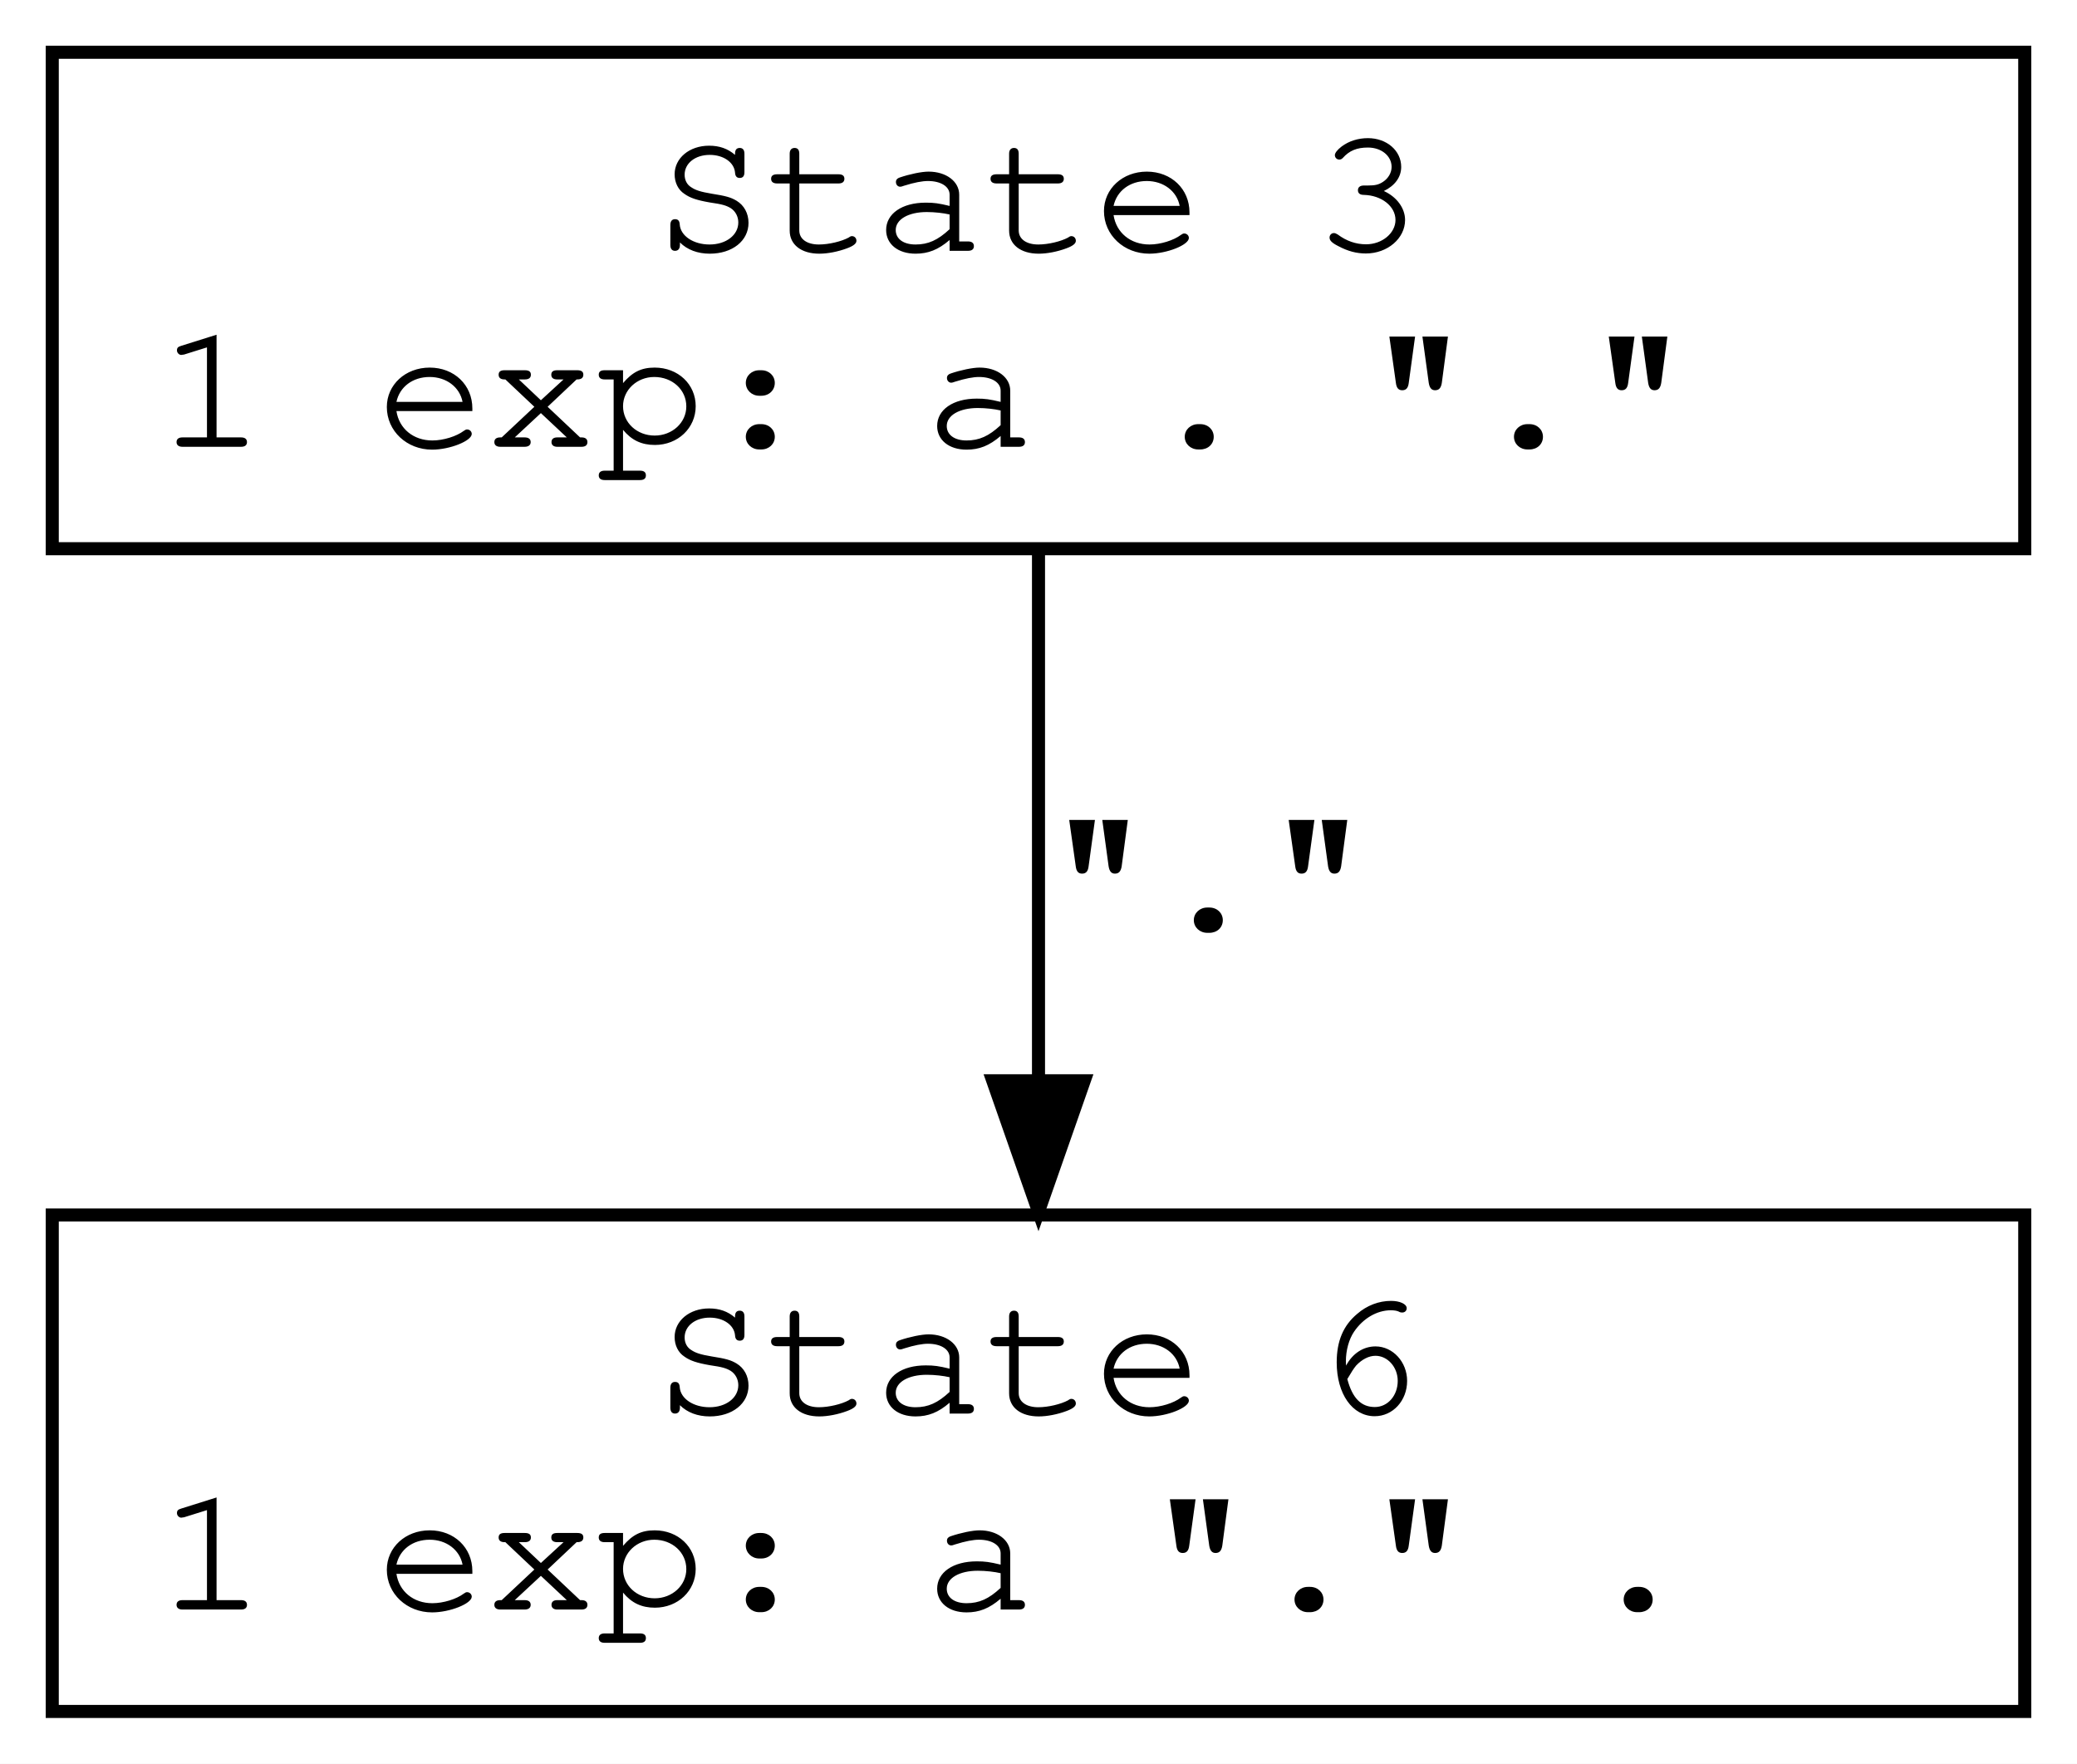
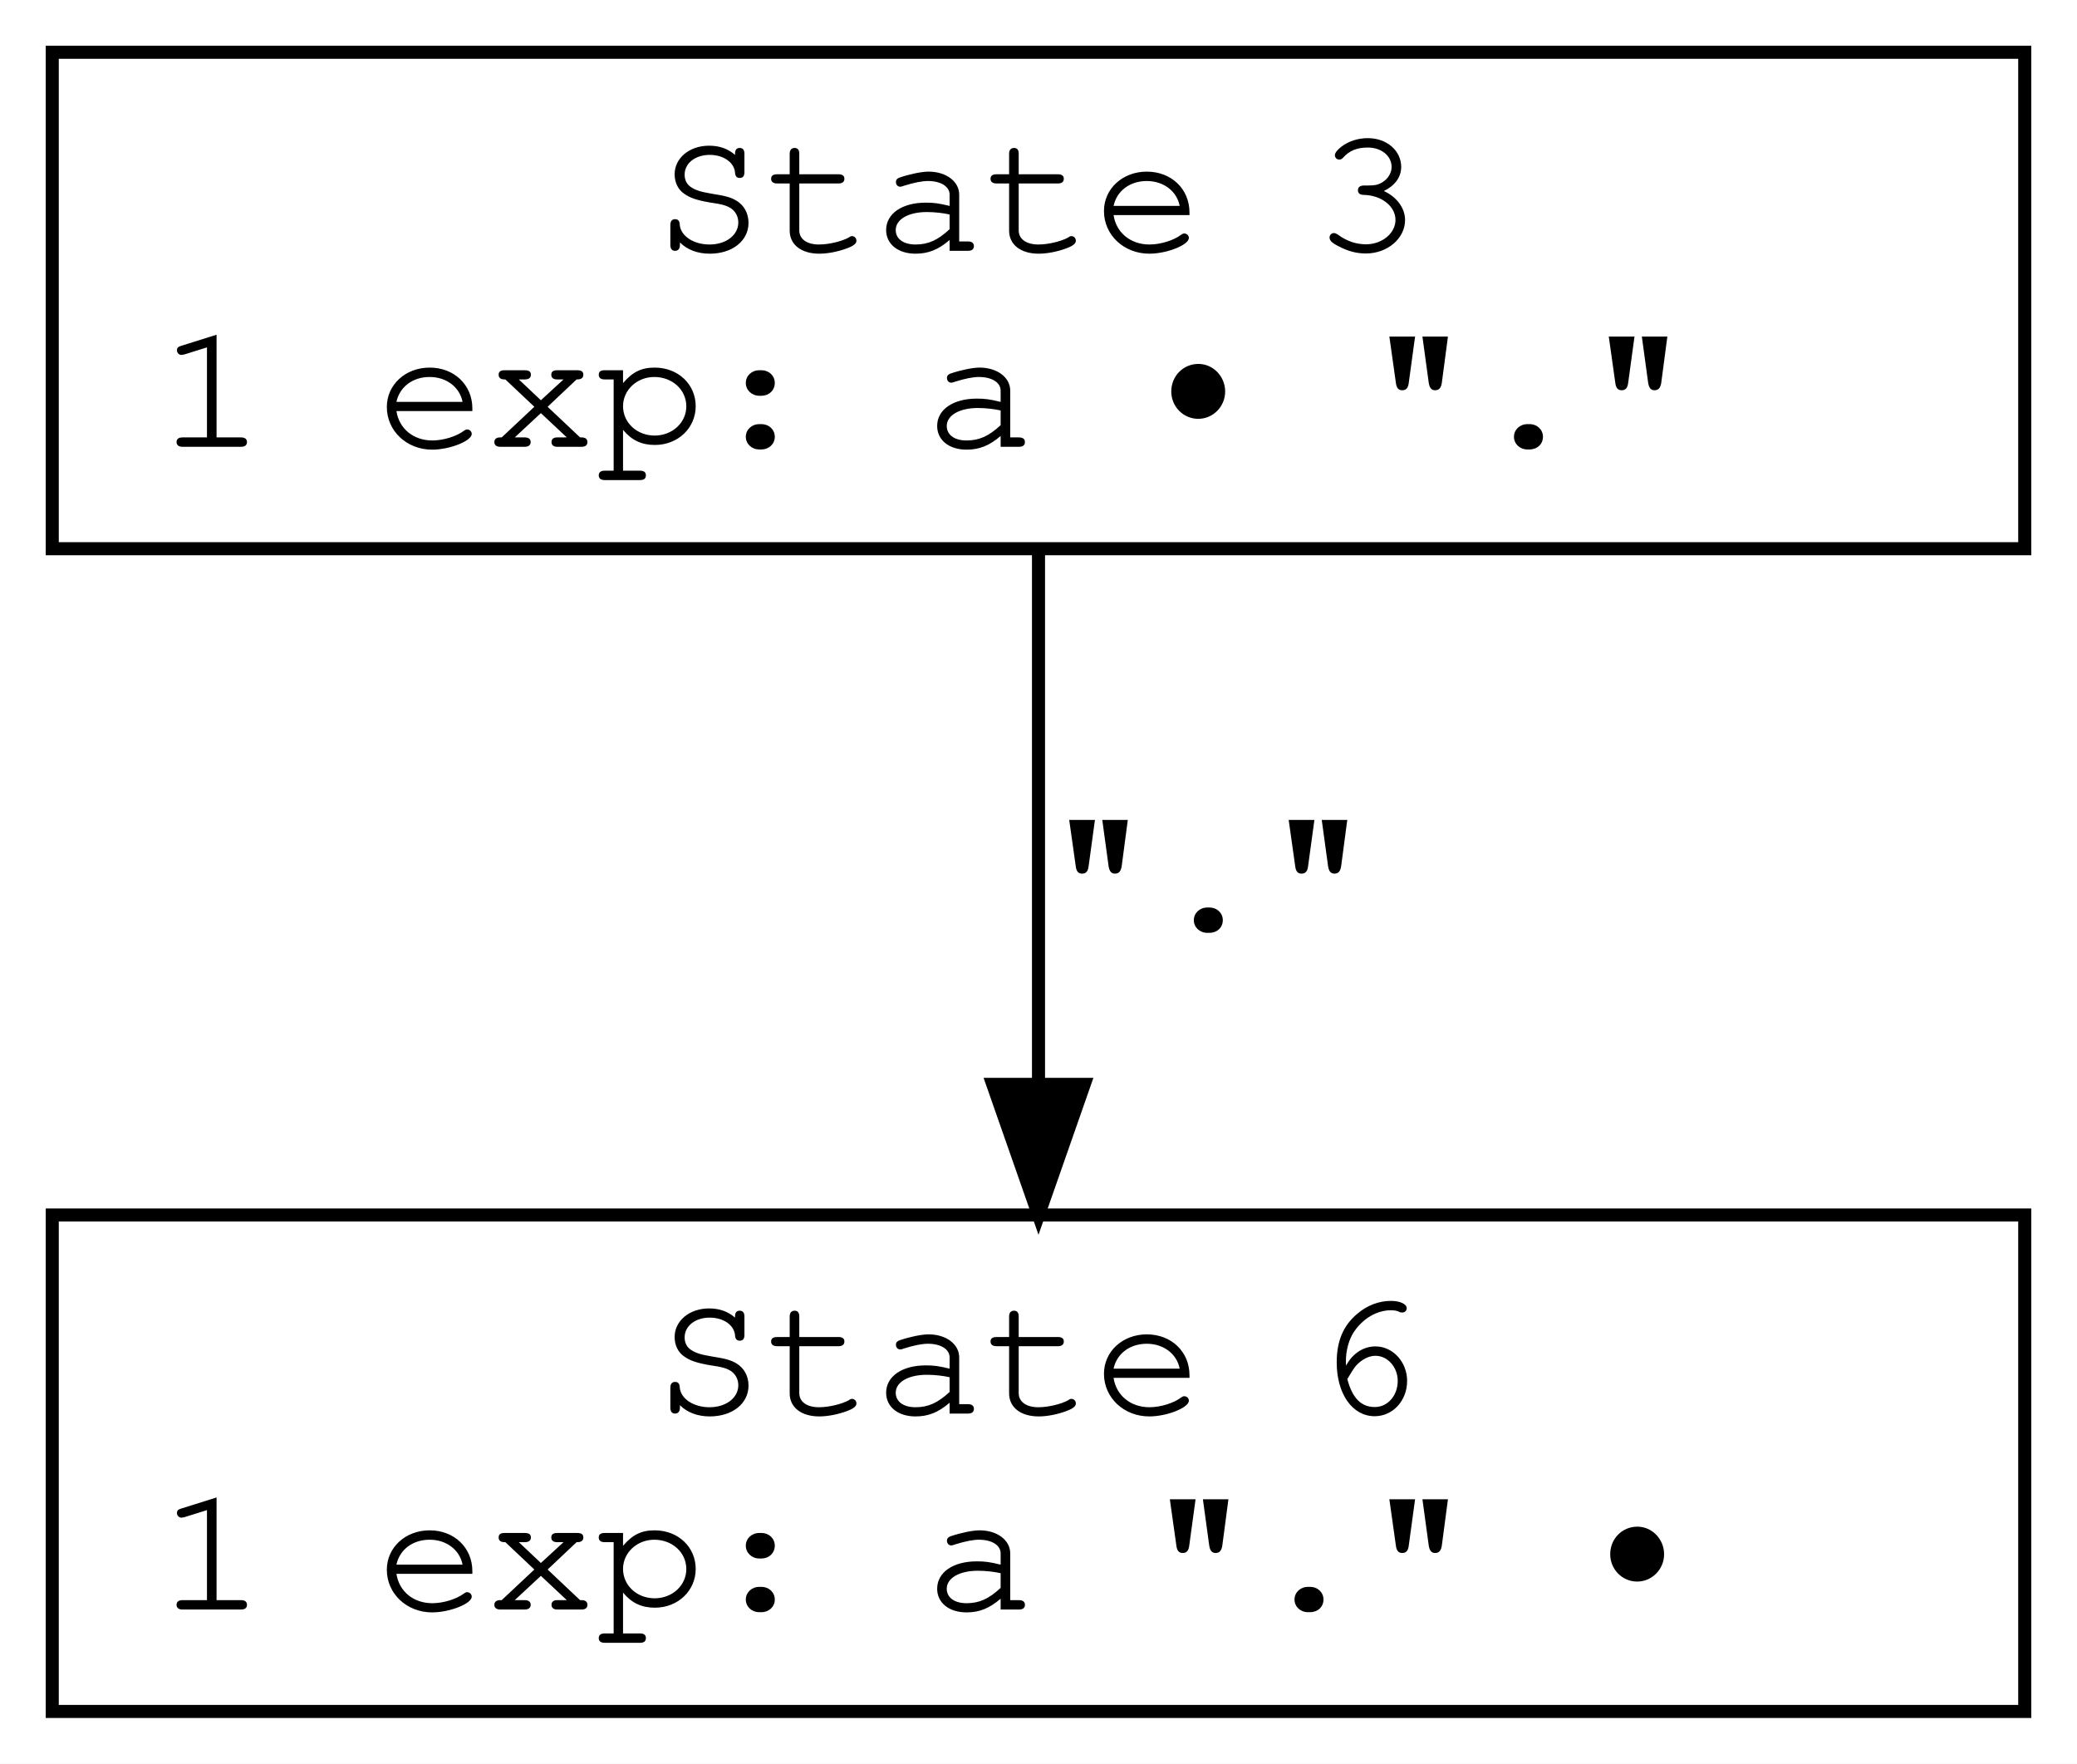
<svg xmlns="http://www.w3.org/2000/svg" width="159pt" height="135pt" viewBox="0.00 0.00 159.00 135.00">
  <g id="graph0" class="graph" transform="scale(1 1) rotate(0) translate(4 131)">
-     <polygon fill="#ffffff" stroke="transparent" points="-4,4 -4,-131 155,-131 155,4 -4,4" />
+     <polygon fill="white" stroke="transparent" points="-4,4 -4,-131 155,-131 155,4 -4,4" />
    <g id="node1" class="node">
-       <polygon fill="none" stroke="#000000" points="151,-127 0,-127 0,-89 151,-89 151,-127" />
-       <text text-anchor="middle" x="75.5" y="-111.8" font-family="Courier,monospace" font-size="14.00" fill="#000000">State 3</text>
-       <text text-anchor="start" x="8" y="-96.8" font-family="Courier,monospace" font-size="14.00" fill="#000000">  1 exp: a . "."</text>
+       <polygon fill="none" stroke="black" points="151,-127 0,-127 0,-89 151,-89 151,-127" />
+       <text text-anchor="middle" x="75.5" y="-111.8" font-family="Courier,monospace" font-size="14.00">State 3</text>
+       <text text-anchor="start" x="8" y="-96.8" font-family="Courier,monospace" font-size="14.00">  1 exp: a • "."</text>
    </g>
    <g id="node2" class="node">
-       <polygon fill="none" stroke="#000000" points="151,-38 0,-38 0,0 151,0 151,-38" />
-       <text text-anchor="middle" x="75.5" y="-22.8" font-family="Courier,monospace" font-size="14.00" fill="#000000">State 6</text>
-       <text text-anchor="start" x="8" y="-7.8" font-family="Courier,monospace" font-size="14.00" fill="#000000">  1 exp: a "." .</text>
+       <polygon fill="none" stroke="black" points="151,-38 0,-38 0,0 151,0 151,-38" />
+       <text text-anchor="middle" x="75.5" y="-22.8" font-family="Courier,monospace" font-size="14.00">State 6</text>
+       <text text-anchor="start" x="8" y="-7.8" font-family="Courier,monospace" font-size="14.00">  1 exp: a "." •</text>
    </g>
    <g id="edge1" class="edge">
-       <path fill="none" stroke="#000000" d="M75.5,-88.688C75.5,-76.909 75.5,-61.619 75.5,-48.363" />
-       <polygon fill="#000000" stroke="#000000" points="79,-48.274 75.5,-38.274 72,-48.274 79,-48.274" />
-       <text text-anchor="middle" x="88.5" y="-59.8" font-family="Courier,monospace" font-size="14.00" fill="#000000">"."</text>
+       <path fill="none" stroke="black" d="M75.5,-88.97C75.5,-77.19 75.5,-61.56 75.5,-48.16" />
+       <polygon fill="black" stroke="black" points="79,-48 75.5,-38 72,-48 79,-48" />
+       <text text-anchor="middle" x="88.5" y="-59.8" font-family="Courier,monospace" font-size="14.00">"."</text>
    </g>
  </g>
</svg>
